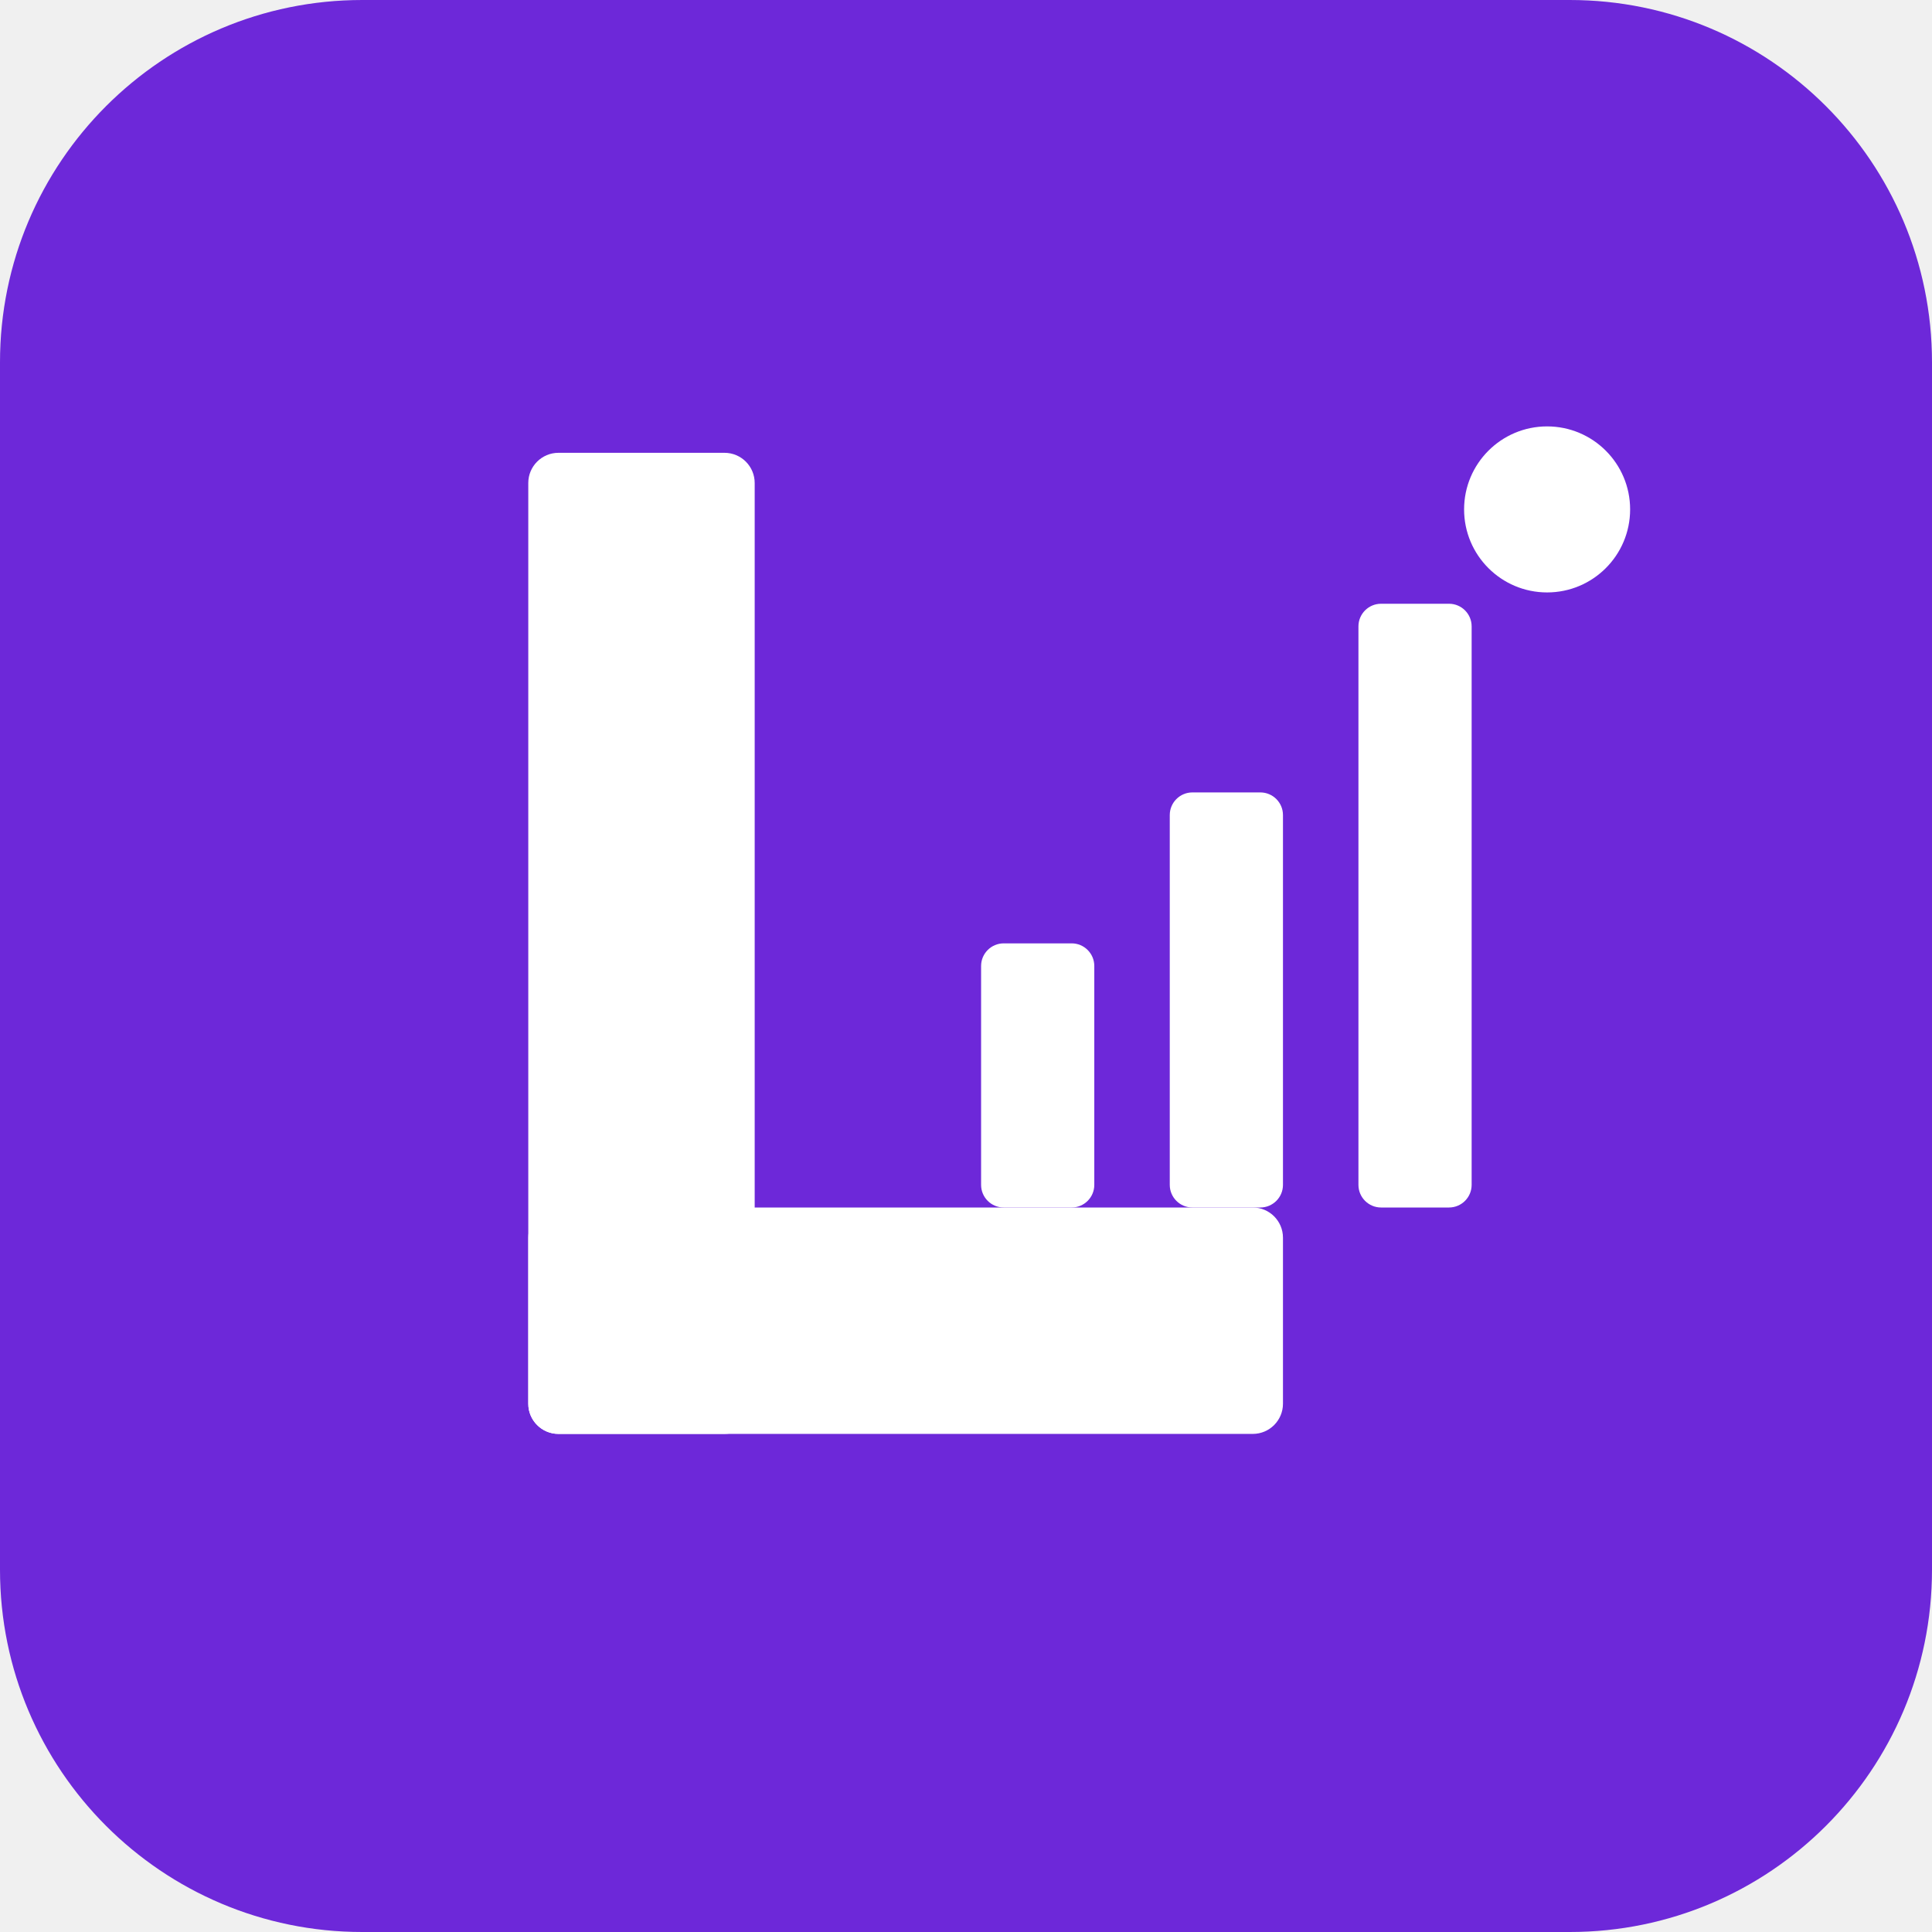
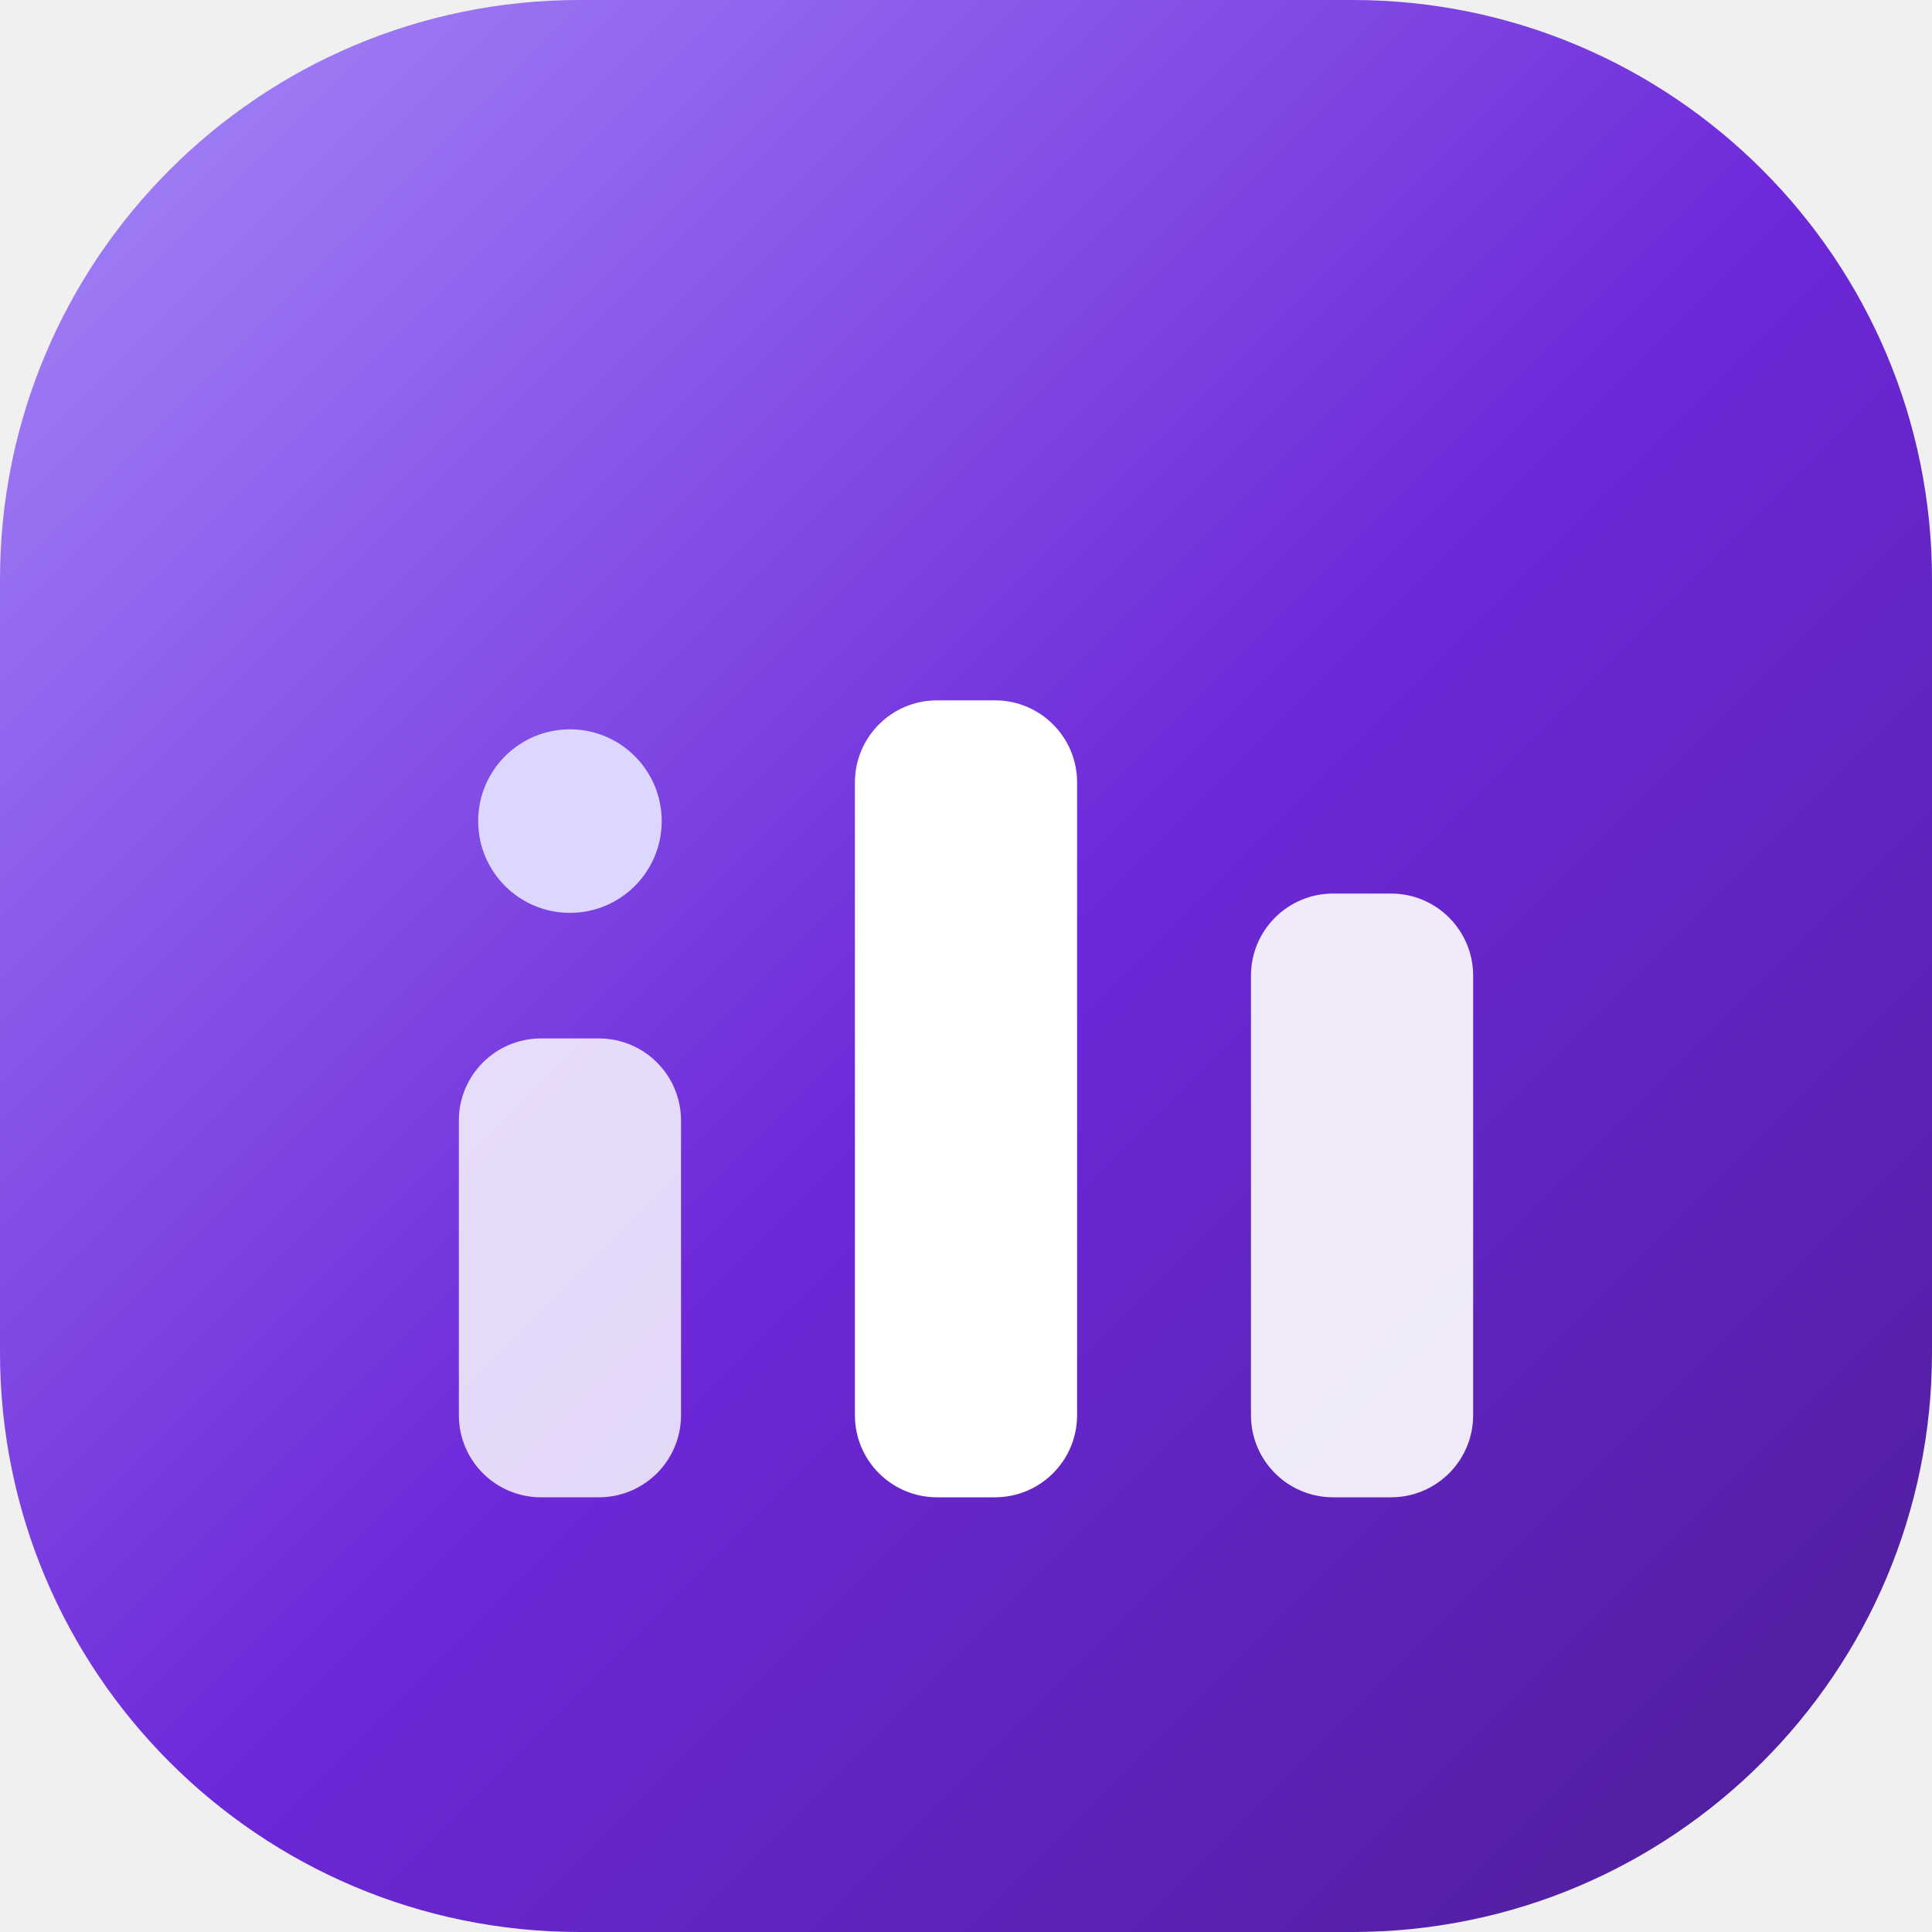
- <svg xmlns="http://www.w3.org/2000/svg" viewBox="0 0 512 512" role="img" aria-label="LADME">
-   <rect width="512" height="512" rx="96" fill="#6d28d9" />
-   <g fill="#ffffff">
-     <rect x="140" y="120" width="60" height="260" rx="8" />
-     <rect x="140" y="320" width="200" height="60" rx="8" />
-     <rect x="260" y="250" width="30" height="70" rx="6" />
-     <rect x="310" y="210" width="30" height="110" rx="6" />
-     <rect x="360" y="160" width="30" height="160" rx="6" />
-     <circle cx="410" cy="135" r="22" />
+ <svg xmlns="http://www.w3.org/2000/svg" viewBox="0 0 40 40" role="img" aria-label="LADME">
+   <defs>
+     <linearGradient id="g" x1="0" y1="0" x2="1" y2="1">
+       <stop offset="0%" stop-color="#a78bfa" />
+       <stop offset="52%" stop-color="#6d28d9" />
+       <stop offset="100%" stop-color="#4c1d95" />
+     </linearGradient>
+   </defs>
+   <rect width="40" height="40" rx="12" fill="url(#g)" />
+   <g transform="translate(0 0) scale(1)">
+     <g fill="#fff">
+       <rect x="9.5" y="21.5" width="4.6" height="9.5" rx="1.7" opacity=".82" />
+       <rect x="17.7" y="14.5" width="4.6" height="16.5" rx="1.7" />
+       <rect x="25.9" y="18.5" width="4.6" height="12.5" rx="1.7" opacity=".9" />
+     </g>
+     <circle cx="11.8" cy="17" r="1.9" fill="#ddd6fe" />
  </g>
</svg>
